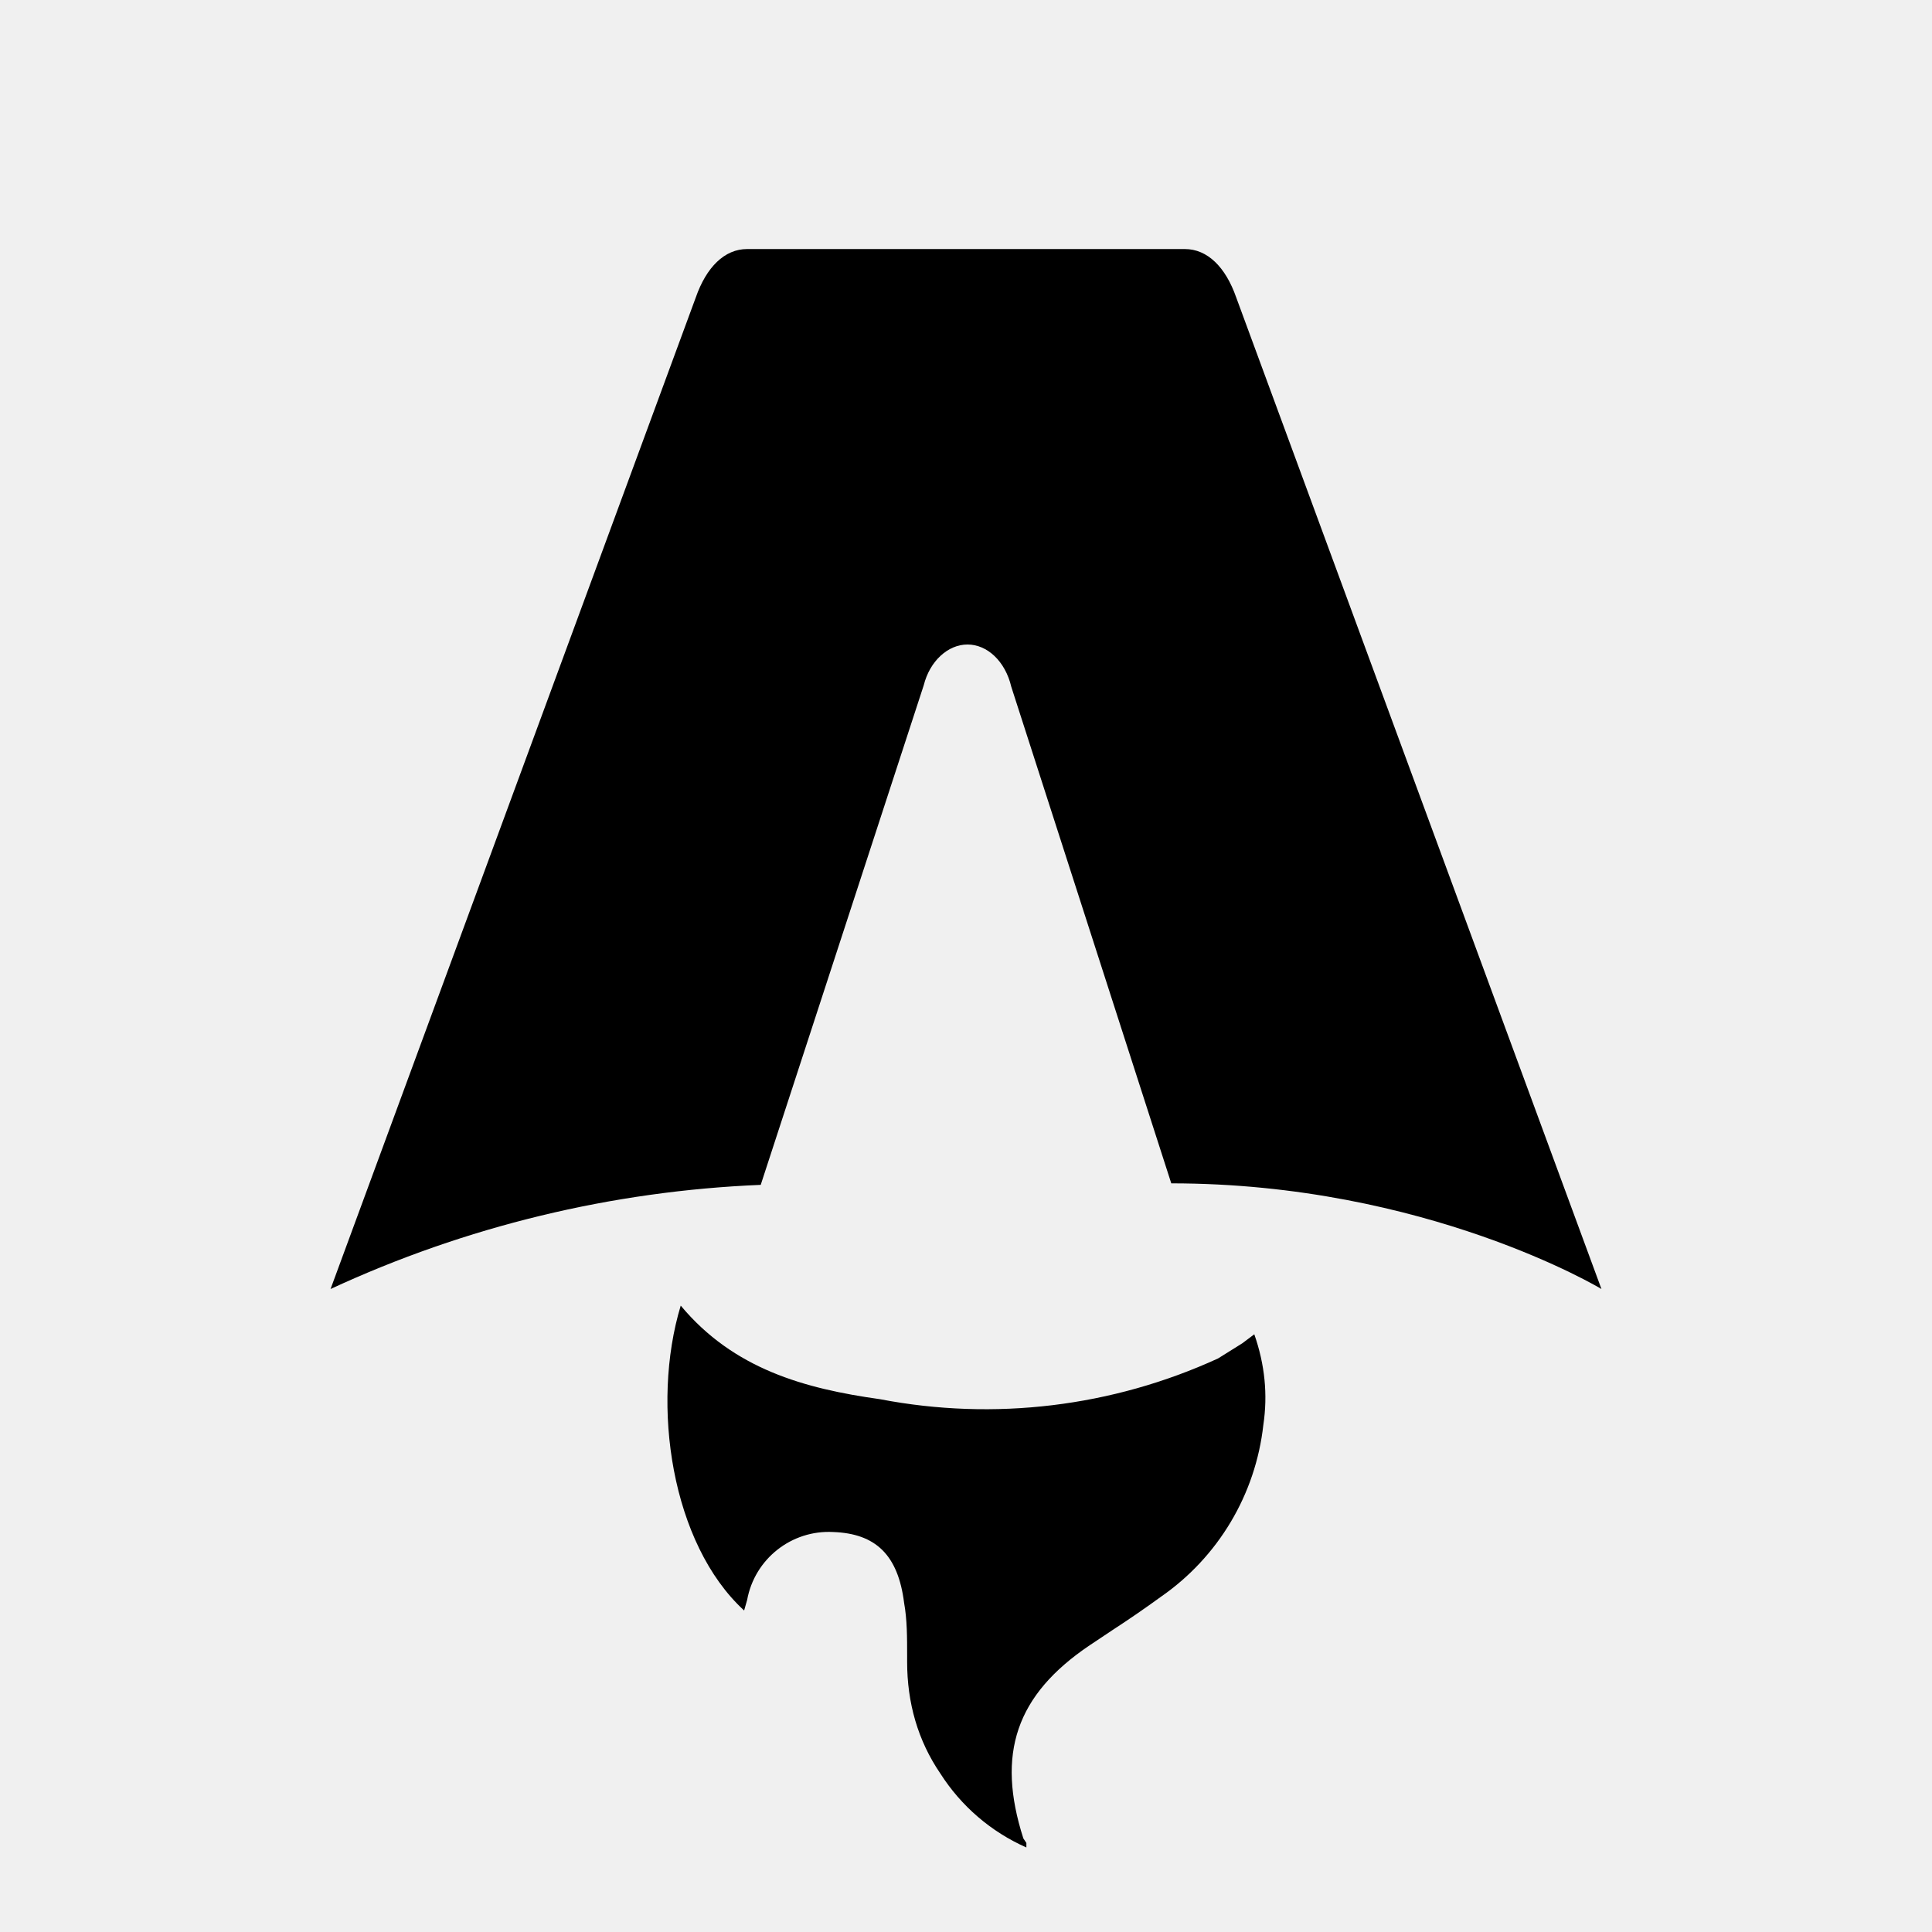
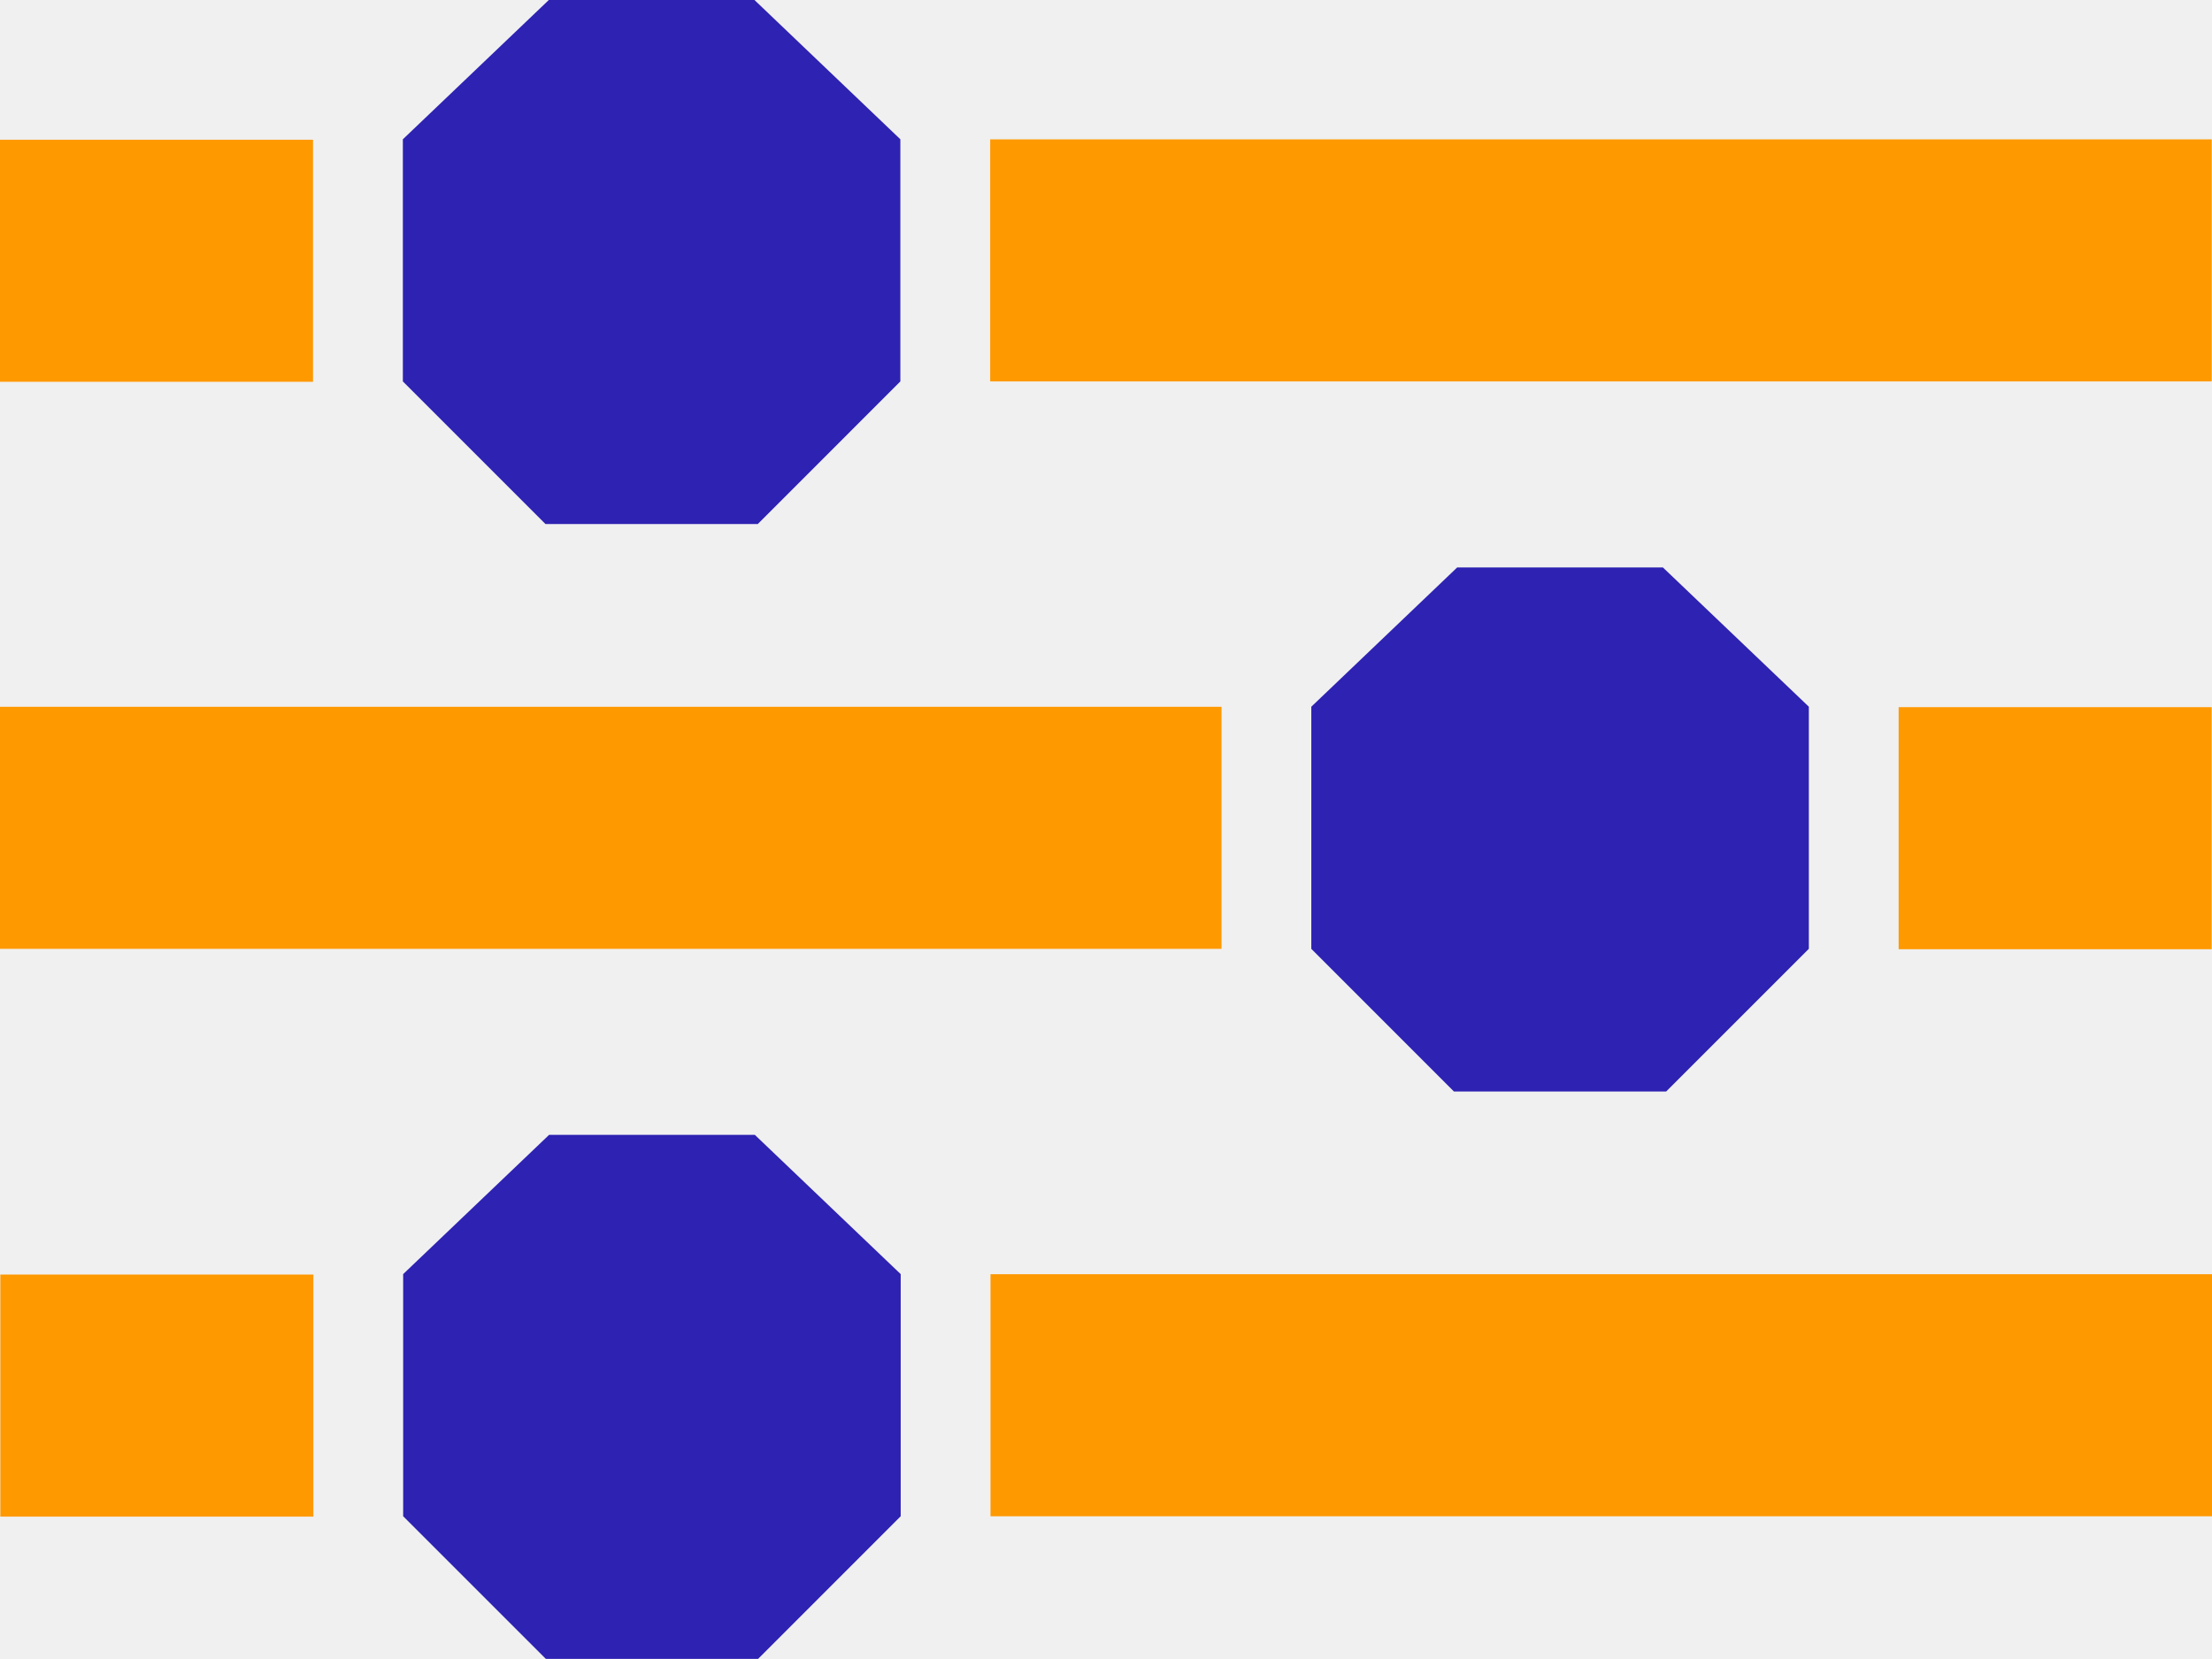
- <svg xmlns="http://www.w3.org/2000/svg" fill="none" viewBox="0 0 128 128">
-   <path d="M50.4 78.5a75.1 75.1 0 0 0-28.5 6.9l24.2-65.7c.7-2 1.9-3.2 3.4-3.2h29c1.5 0 2.7 1.2 3.4 3.2l24.2 65.7s-11.6-7-28.5-7L67 45.5c-.4-1.7-1.6-2.8-2.9-2.8-1.3 0-2.5 1.1-2.9 2.7L50.4 78.5Zm-1.1 28.2Zm-4.2-20.2c-2 6.6-.6 15.8 4.2 20.2a17.5 17.5 0 0 1 .2-.7 5.5 5.5 0 0 1 5.7-4.5c2.8.1 4.3 1.5 4.7 4.7.2 1.1.2 2.3.2 3.5v.4c0 2.7.7 5.2 2.2 7.4a13 13 0 0 0 5.7 4.9v-.3l-.2-.3c-1.8-5.6-.5-9.5 4.4-12.8l1.5-1a73 73 0 0 0 3.2-2.2 16 16 0 0 0 6.8-11.4c.3-2 .1-4-.6-6l-.8.6-1.6 1a37 37 0 0 1-22.4 2.7c-5-.7-9.7-2-13.2-6.2Z" />
+ <svg xmlns="http://www.w3.org/2000/svg" viewBox="0 0 650 487.46">
  <style>
-         path { fill: #000; }
-         @media (prefers-color-scheme: dark) {
-             path { fill: #FFF; }
-         }
-     </style>
+     .cls-1 { fill: #2d22b2; }
+     .cls-2 { fill: #f90; }
+     @media (prefers-color-scheme: dark) {
+       .cls-1, .cls-2 { fill: #fff; }
+     }
+   </style>
+   <g>
+     <rect class="cls-2" x="0" y="41.06" width="91.98" height="71.13" />
+     <rect class="cls-2" x="290.97" y="40.95" width="358.94" height="71.13" />
+     <polygon class="cls-1" points="264.57 40.93 264.57 112.08 264.56 112.09 222.67 153.99 160.29 153.99 118.38 112.08 118.38 40.93 161.27 0 221.7 0 264.57 40.93" />
+   </g>
+   <g>
+     <rect class="cls-2" x="557.92" y="207.8" width="91.98" height="71.13" />
+     <rect class="cls-2" y="207.69" width="358.94" height="71.13" />
+     <polygon class="cls-1" points="385.33 207.67 385.33 278.81 385.34 278.83 427.23 320.73 489.61 320.73 531.53 278.81 531.53 207.67 488.64 166.74 428.2 166.74 385.33 207.67" />
+   </g>
+   <g>
+     <rect class="cls-2" x=".1" y="374.53" width="91.98" height="71.13" />
+     <rect class="cls-2" x="291.06" y="374.43" width="358.94" height="71.13" />
+     <polygon class="cls-1" points="264.67 374.4 264.67 445.55 264.66 445.56 222.77 487.46 160.39 487.46 118.47 445.55 118.47 374.4 161.36 333.47 221.8 333.47 264.67 374.4" />
+   </g>
</svg>
